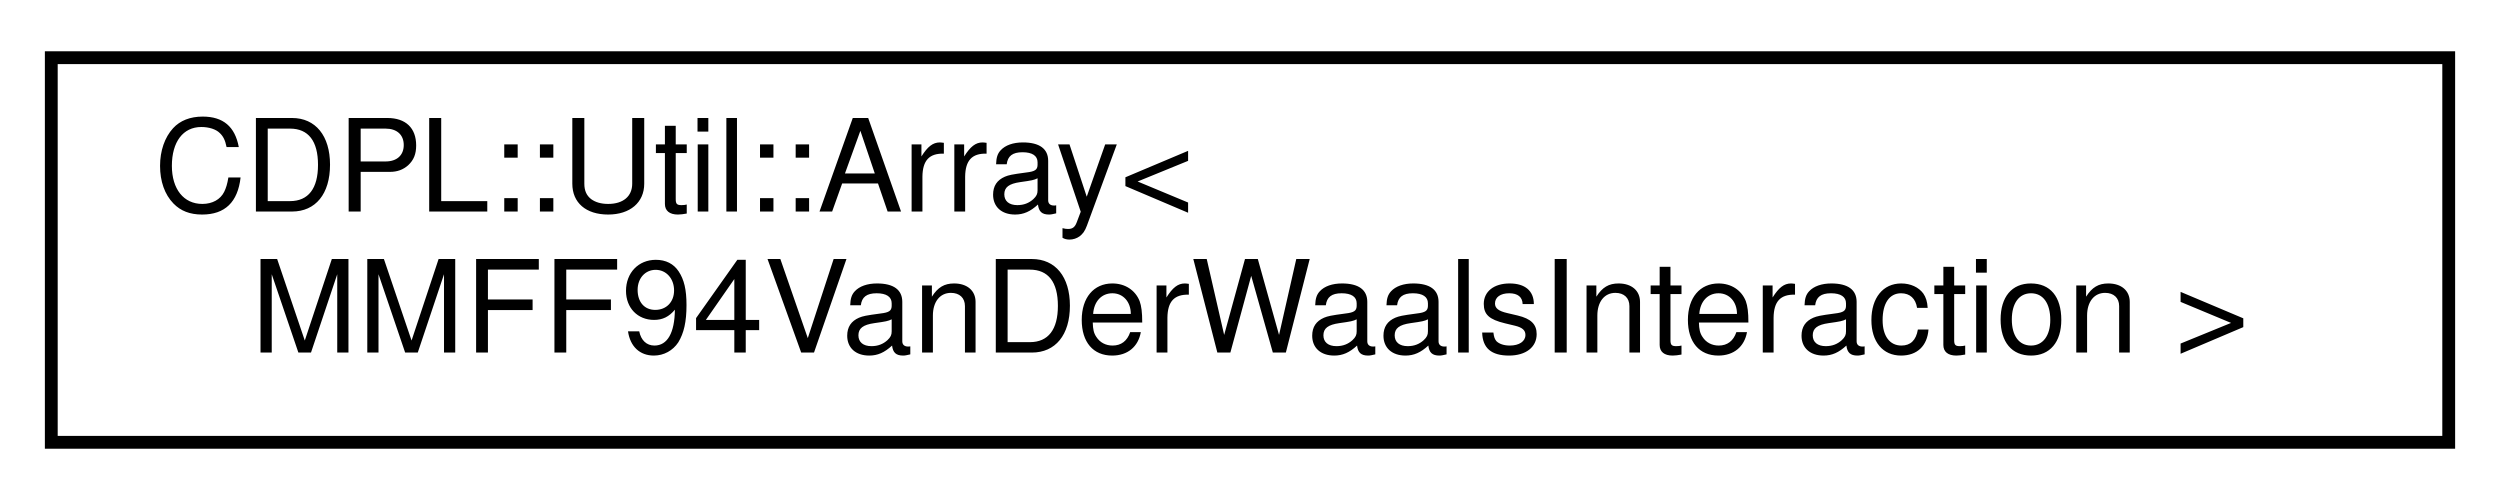
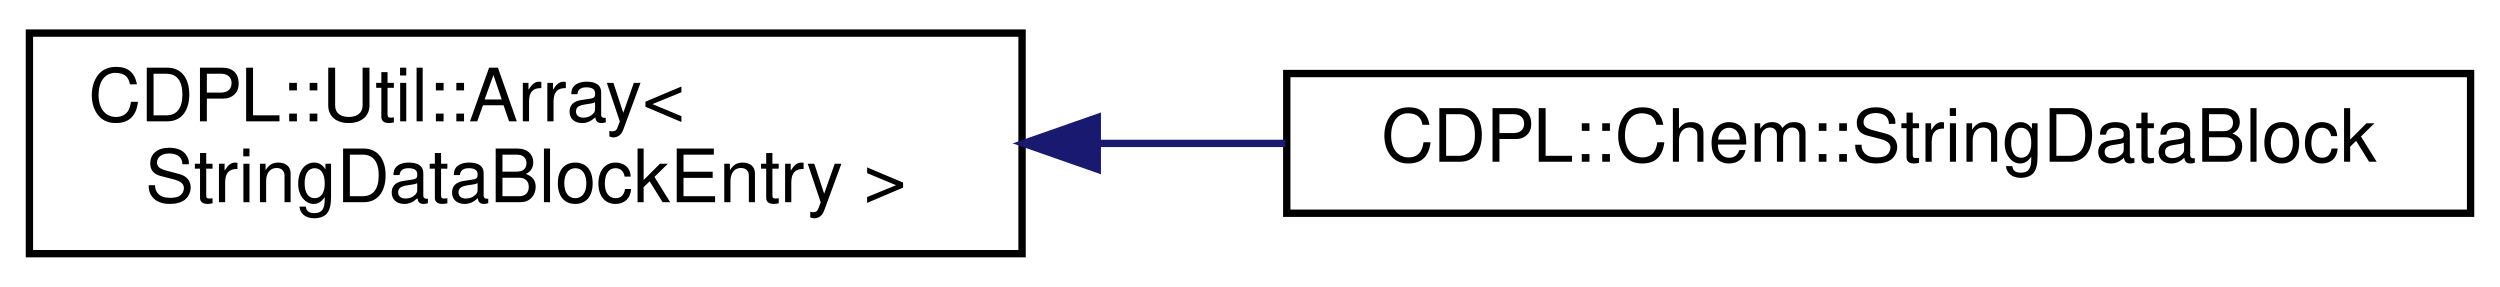
- <svg xmlns="http://www.w3.org/2000/svg" xmlns:xlink="http://www.w3.org/1999/xlink" width="195pt" height="39pt" viewBox="0.00 0.00 195.00 39.00">
+ <svg xmlns="http://www.w3.org/2000/svg" xmlns:xlink="http://www.w3.org/1999/xlink" width="340pt" height="39pt" viewBox="0.00 0.00 340.00 39.00">
  <g id="graph0" class="graph" transform="scale(1 1) rotate(0) translate(4 35)">
    <g id="node1" class="node">
      <g id="a_node1">
        <a xlink:href="classCDPL_1_1Util_1_1Array.html" target="_top" xlink:title=" ">
-           <polygon fill="none" stroke="#000000" points="0,-.5 0,-30.5 187,-30.5 187,-.5 0,-.5" />
+           <polygon fill="none" stroke="#000000" points="0,-.5 0,-30.5 135,-30.5 135,-.5 0,-.5" />
          <text text-anchor="start" x="8" y="-18.5" font-family="Helvetica,sans-Serif" font-size="10.00" fill="#000000">CDPL::Util::Array&lt;</text>
-           <text text-anchor="middle" x="93.5" y="-7.5" font-family="Helvetica,sans-Serif" font-size="10.00" fill="#000000"> MMFF94VanDerWaalsInteraction &gt;</text>
+           <text text-anchor="middle" x="67.5" y="-7.5" font-family="Helvetica,sans-Serif" font-size="10.00" fill="#000000"> StringDataBlockEntry &gt;</text>
        </a>
      </g>
    </g>
+     <g id="node2" class="node">
+       <g id="a_node2">
+         <a xlink:href="classCDPL_1_1Chem_1_1StringDataBlock.html" target="_top" xlink:title="An array of Chem::StringDataBlockEntry objects used to store the structure or reaction data block of ...">
+           <polygon fill="none" stroke="#000000" points="171,-6 171,-25 332,-25 332,-6 171,-6" />
+           <text text-anchor="middle" x="251.5" y="-13" font-family="Helvetica,sans-Serif" font-size="10.00" fill="#000000">CDPL::Chem::StringDataBlock</text>
+         </a>
+       </g>
+     </g>
+     <g id="edge1" class="edge">
+       <path fill="none" stroke="#191970" d="M145.391,-15.5C153.802,-15.5 162.374,-15.5 170.817,-15.5" />
+       <polygon fill="#191970" stroke="#191970" points="145.231,-12 135.231,-15.5 145.231,-19 145.231,-12" />
+     </g>
  </g>
</svg>
